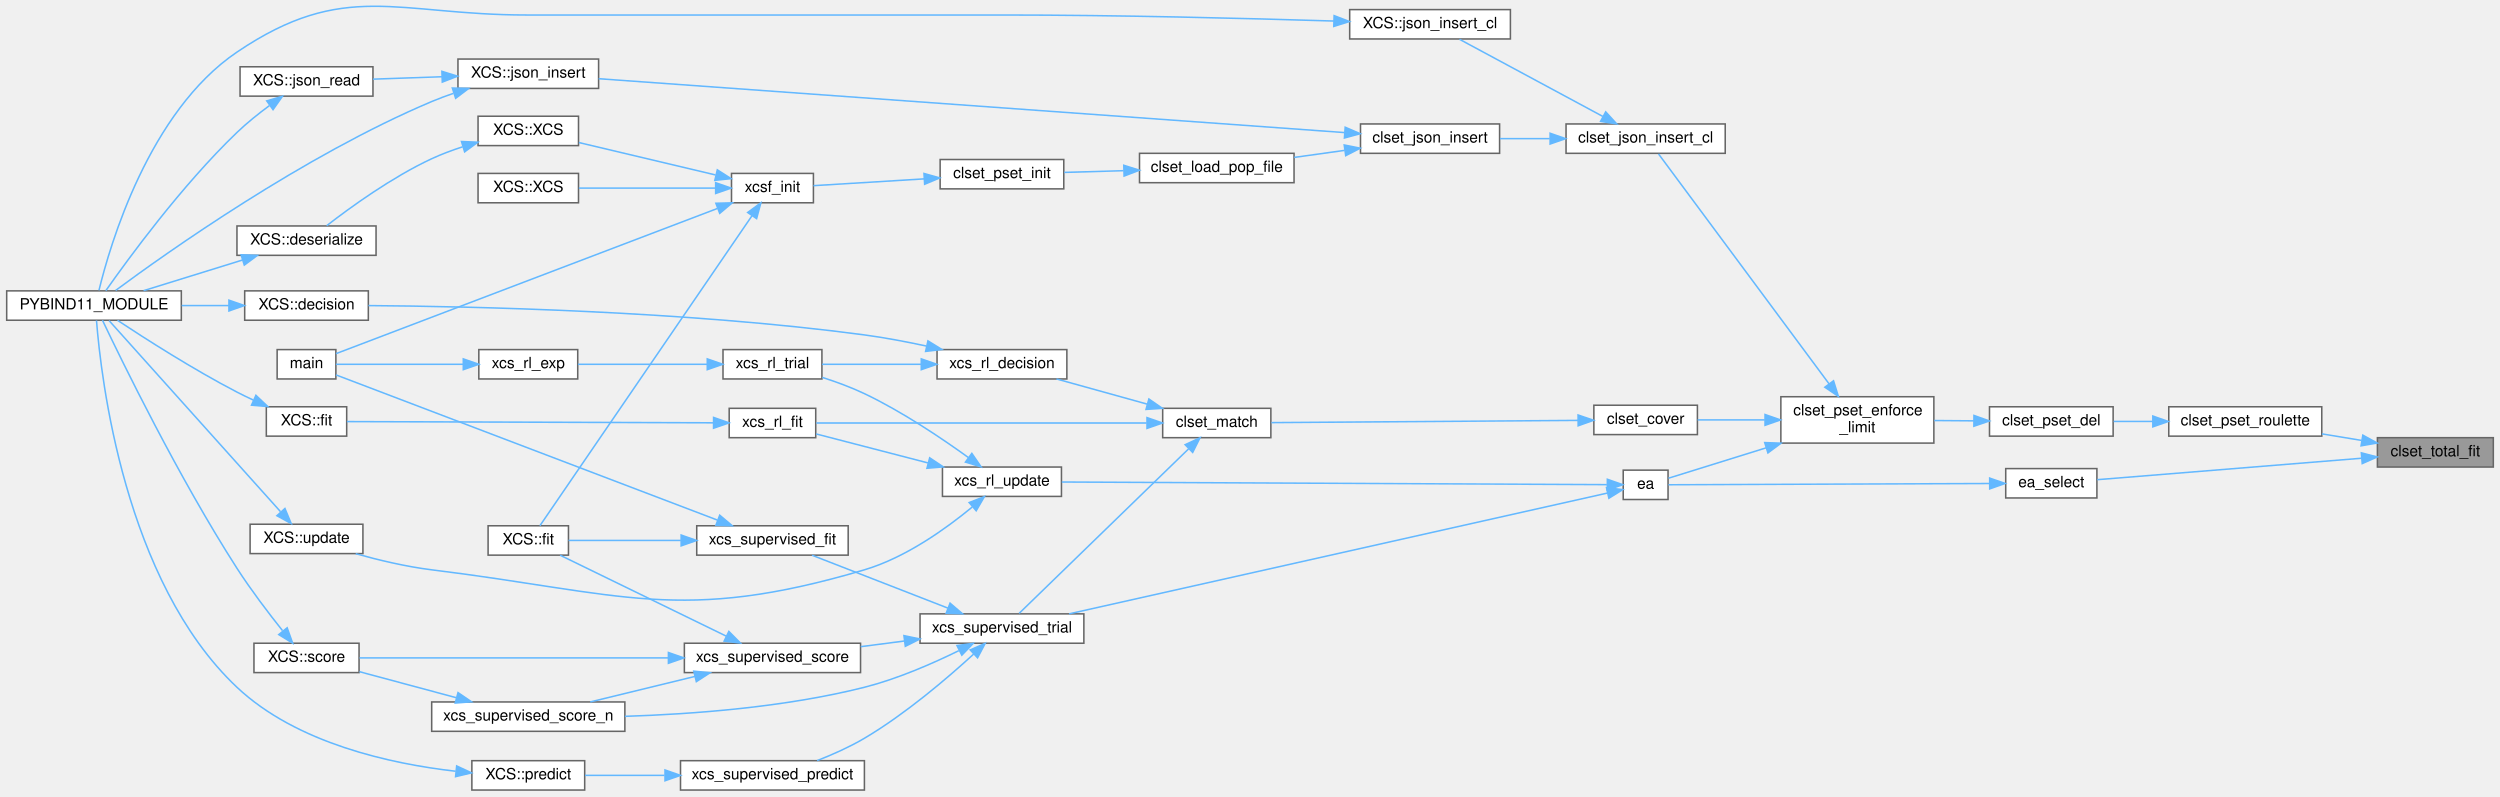
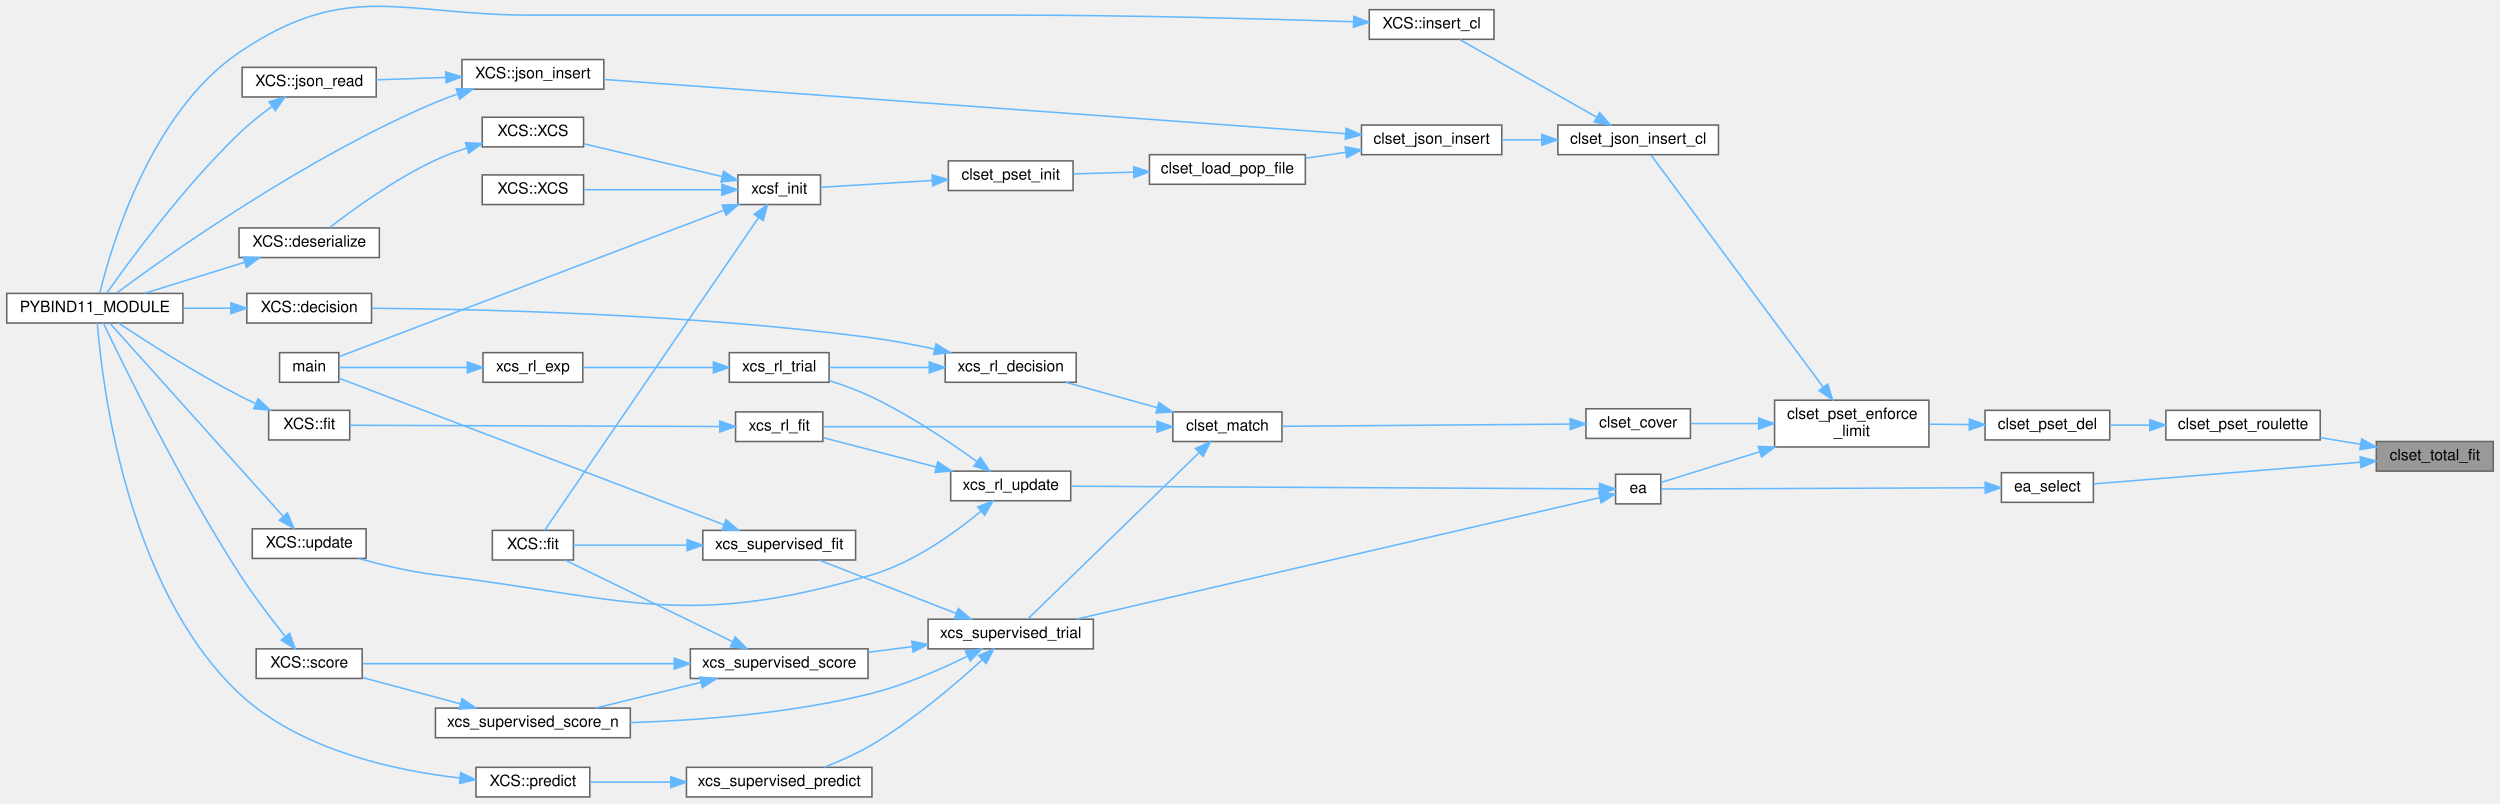
- <svg xmlns="http://www.w3.org/2000/svg" xmlns:xlink="http://www.w3.org/1999/xlink" width="1617pt" height="515pt" viewBox="0.00 0.00 1617.00 515.21">
+ <svg xmlns="http://www.w3.org/2000/svg" xmlns:xlink="http://www.w3.org/1999/xlink" width="1603pt" height="515pt" viewBox="0.00 0.00 1603.00 515.21">
  <g id="graph0" class="graph" transform="scale(1 1) rotate(0) translate(4 511.21)">
    <g id="Node000001" class="node">
      <g id="a_Node000001">
        <a xlink:title="Calculates the total fitness of classifiers in the set.">
-           <polygon fill="#999999" stroke="#666666" points="1609,-228 1534,-228 1534,-209 1609,-209 1609,-228" />
-           <text text-anchor="middle" x="1571.5" y="-216" font-family="Helvetica,sans-Serif" font-size="10.00">clset_total_fit</text>
+           <polygon fill="#999999" stroke="#666666" points="1595,-228 1520,-228 1520,-209 1595,-209 1595,-228" />
+           <text text-anchor="middle" x="1557.5" y="-216" font-family="Helvetica,sans-Serif" font-size="10.00">clset_total_fit</text>
        </a>
      </g>
    </g>
    <g id="Node000002" class="node">
      <g id="a_Node000002">
        <a xlink:href="clset_8c.html#a7ddb1248094ce9b41cf314b833798b29" target="_top" xlink:title="Selects a classifier from the population for deletion via roulette.">
-           <polygon fill="white" stroke="#666666" points="1498,-248 1399,-248 1399,-229 1498,-229 1498,-248" />
-           <text text-anchor="middle" x="1448.5" y="-236" font-family="Helvetica,sans-Serif" font-size="10.00">clset_pset_roulette</text>
+           <polygon fill="white" stroke="#666666" points="1484,-248 1385,-248 1385,-229 1484,-229 1484,-248" />
+           <text text-anchor="middle" x="1434.5" y="-236" font-family="Helvetica,sans-Serif" font-size="10.00">clset_pset_roulette</text>
        </a>
      </g>
    </g>
    <g id="edge1_Node000001_Node000002" class="edge">
      <g id="a_edge1_Node000001_Node000002">
        <a xlink:title=" ">
-           <path fill="none" stroke="#63b8ff" d="M1523.81,-226.22C1515.38,-227.61 1506.56,-229.07 1498.08,-230.47" />
-           <polygon fill="#63b8ff" stroke="#63b8ff" points="1524.57,-229.64 1533.87,-224.55 1523.43,-222.73 1524.57,-229.64" />
+           <path fill="none" stroke="#63b8ff" d="M1509.81,-226.22C1501.38,-227.61 1492.56,-229.07 1484.08,-230.47" />
+           <polygon fill="#63b8ff" stroke="#63b8ff" points="1510.57,-229.64 1519.87,-224.55 1509.43,-222.73 1510.57,-229.64" />
        </a>
      </g>
    </g>
    <g id="Node000037" class="node">
      <g id="a_Node000037">
        <a xlink:href="ea_8c.html#a78e7969b82ca14889652c6c1716675ff" target="_top" xlink:title="Selects two parents.">
-           <polygon fill="white" stroke="#666666" points="1352.5,-208 1293.5,-208 1293.5,-189 1352.5,-189 1352.5,-208" />
-           <text text-anchor="middle" x="1323" y="-196" font-family="Helvetica,sans-Serif" font-size="10.00">ea_select</text>
+           <polygon fill="white" stroke="#666666" points="1338.5,-208 1279.5,-208 1279.5,-189 1338.5,-189 1338.5,-208" />
+           <text text-anchor="middle" x="1309" y="-196" font-family="Helvetica,sans-Serif" font-size="10.00">ea_select</text>
        </a>
      </g>
    </g>
    <g id="edge53_Node000001_Node000037" class="edge">
      <g id="a_edge53_Node000001_Node000037">
        <a xlink:title=" ">
-           <path fill="none" stroke="#63b8ff" d="M1523.87,-214.72C1473.49,-210.63 1394.79,-204.24 1352.75,-200.83" />
-           <polygon fill="#63b8ff" stroke="#63b8ff" points="1523.61,-218.21 1533.86,-215.53 1524.18,-211.23 1523.61,-218.21" />
+           <path fill="none" stroke="#63b8ff" d="M1509.87,-214.72C1459.49,-210.63 1380.79,-204.24 1338.75,-200.83" />
+           <polygon fill="#63b8ff" stroke="#63b8ff" points="1509.61,-218.21 1519.86,-215.53 1510.18,-211.23 1509.61,-218.21" />
        </a>
      </g>
    </g>
    <g id="Node000003" class="node">
      <g id="a_Node000003">
        <a xlink:href="clset_8c.html#a106a72afb7785af1d1b639736a6340be" target="_top" xlink:title="Deletes a single classifier from the population set.">
-           <polygon fill="white" stroke="#666666" points="1363,-248 1283,-248 1283,-229 1363,-229 1363,-248" />
-           <text text-anchor="middle" x="1323" y="-236" font-family="Helvetica,sans-Serif" font-size="10.00">clset_pset_del</text>
+           <polygon fill="white" stroke="#666666" points="1349,-248 1269,-248 1269,-229 1349,-229 1349,-248" />
+           <text text-anchor="middle" x="1309" y="-236" font-family="Helvetica,sans-Serif" font-size="10.00">clset_pset_del</text>
        </a>
      </g>
    </g>
    <g id="edge2_Node000002_Node000003" class="edge">
      <g id="a_edge2_Node000002_Node000003">
        <a xlink:title=" ">
-           <path fill="none" stroke="#63b8ff" d="M1388.68,-238.5C1380.08,-238.5 1371.41,-238.5 1363.34,-238.5" />
-           <polygon fill="#63b8ff" stroke="#63b8ff" points="1388.69,-242 1398.69,-238.5 1388.69,-235 1388.69,-242" />
+           <path fill="none" stroke="#63b8ff" d="M1374.68,-238.5C1366.08,-238.5 1357.41,-238.5 1349.34,-238.5" />
+           <polygon fill="#63b8ff" stroke="#63b8ff" points="1374.69,-242 1384.69,-238.5 1374.69,-235 1374.69,-242" />
        </a>
      </g>
    </g>
    <g id="Node000004" class="node">
      <g id="a_Node000004">
        <a xlink:href="clset_8c.html#a5e05b1d84c921f8f83e90d636b2f59fd" target="_top" xlink:title="Enforces the maximum population size limit.">
-           <polygon fill="white" stroke="#666666" points="1247,-254.5 1148,-254.5 1148,-224.5 1247,-224.5 1247,-254.5" />
-           <text text-anchor="start" x="1156" y="-242.5" font-family="Helvetica,sans-Serif" font-size="10.00">clset_pset_enforce</text>
-           <text text-anchor="middle" x="1197.5" y="-231.5" font-family="Helvetica,sans-Serif" font-size="10.00">_limit</text>
+           <polygon fill="white" stroke="#666666" points="1233,-254.5 1134,-254.5 1134,-224.5 1233,-224.5 1233,-254.5" />
+           <text text-anchor="start" x="1142" y="-242.5" font-family="Helvetica,sans-Serif" font-size="10.00">clset_pset_enforce</text>
+           <text text-anchor="middle" x="1183.5" y="-231.5" font-family="Helvetica,sans-Serif" font-size="10.00">_limit</text>
        </a>
      </g>
    </g>
    <g id="edge3_Node000003_Node000004" class="edge">
      <g id="a_edge3_Node000003_Node000004">
        <a xlink:title=" ">
-           <path fill="none" stroke="#63b8ff" d="M1272.87,-238.9C1264.45,-238.97 1255.72,-239.04 1247.31,-239.1" />
-           <polygon fill="#63b8ff" stroke="#63b8ff" points="1272.95,-242.4 1282.92,-238.82 1272.9,-235.4 1272.95,-242.4" />
+           <path fill="none" stroke="#63b8ff" d="M1258.87,-238.9C1250.45,-238.97 1241.72,-239.04 1233.31,-239.1" />
+           <polygon fill="#63b8ff" stroke="#63b8ff" points="1258.95,-242.4 1268.92,-238.82 1258.9,-235.4 1258.95,-242.4" />
        </a>
      </g>
    </g>
    <g id="Node000005" class="node">
      <g id="a_Node000005">
        <a xlink:href="clset_8c.html#aa1b7f7f1ccebf6e4e030333304fe3f51" target="_top" xlink:title="Ensures all possible actions are covered by the match set.">
-           <polygon fill="white" stroke="#666666" points="1094,-249 1027,-249 1027,-230 1094,-230 1094,-249" />
-           <text text-anchor="middle" x="1060.5" y="-237" font-family="Helvetica,sans-Serif" font-size="10.00">clset_cover</text>
+           <polygon fill="white" stroke="#666666" points="1080,-249 1013,-249 1013,-230 1080,-230 1080,-249" />
+           <text text-anchor="middle" x="1046.5" y="-237" font-family="Helvetica,sans-Serif" font-size="10.00">clset_cover</text>
        </a>
      </g>
    </g>
    <g id="edge4_Node000004_Node000005" class="edge">
      <g id="a_edge4_Node000004_Node000005">
        <a xlink:title=" ">
-           <path fill="none" stroke="#63b8ff" d="M1137.57,-239.5C1122.67,-239.5 1107.2,-239.5 1094.14,-239.5" />
-           <polygon fill="#63b8ff" stroke="#63b8ff" points="1137.76,-243 1147.76,-239.5 1137.76,-236 1137.76,-243" />
+           <path fill="none" stroke="#63b8ff" d="M1123.57,-239.5C1108.67,-239.5 1093.2,-239.5 1080.14,-239.5" />
+           <polygon fill="#63b8ff" stroke="#63b8ff" points="1123.76,-243 1133.76,-239.5 1123.76,-236 1123.76,-243" />
        </a>
      </g>
    </g>
    <g id="Node000023" class="node">
      <g id="a_Node000023">
        <a xlink:href="clset_8c.html#af6dd68a382ba6513d94925542da41f38" target="_top" xlink:title="Creates a classifier from cJSON and inserts in the population set.">
-           <polygon fill="white" stroke="#666666" points="1112,-431 1009,-431 1009,-412 1112,-412 1112,-431" />
-           <text text-anchor="middle" x="1060.5" y="-419" font-family="Helvetica,sans-Serif" font-size="10.00">clset_json_insert_cl</text>
+           <polygon fill="white" stroke="#666666" points="1098,-431 995,-431 995,-412 1098,-412 1098,-431" />
+           <text text-anchor="middle" x="1046.5" y="-419" font-family="Helvetica,sans-Serif" font-size="10.00">clset_json_insert_cl</text>
        </a>
      </g>
    </g>
    <g id="edge29_Node000004_Node000023" class="edge">
      <g id="a_edge29_Node000004_Node000023">
        <a xlink:title=" ">
-           <path fill="none" stroke="#63b8ff" d="M1179.17,-262.86C1149.37,-303.03 1089.61,-383.6 1068.83,-411.62" />
-           <polygon fill="#63b8ff" stroke="#63b8ff" points="1182.08,-264.82 1185.22,-254.7 1176.45,-260.65 1182.08,-264.82" />
+           <path fill="none" stroke="#63b8ff" d="M1165.17,-262.86C1135.37,-303.03 1075.61,-383.6 1054.83,-411.62" />
+           <polygon fill="#63b8ff" stroke="#63b8ff" points="1168.08,-264.82 1171.22,-254.7 1162.45,-260.65 1168.08,-264.82" />
        </a>
      </g>
    </g>
    <g id="Node000034" class="node">
      <g id="a_Node000034">
        <a xlink:href="ea_8c.html#a295cd56f77428d1fa2555df1ce363cdd" target="_top" xlink:title="Executes the evolutionary algorithm (EA).">
-           <polygon fill="white" stroke="#666666" points="1075,-207 1046,-207 1046,-188 1075,-188 1075,-207" />
-           <text text-anchor="middle" x="1060.5" y="-195" font-family="Helvetica,sans-Serif" font-size="10.00">ea</text>
+           <polygon fill="white" stroke="#666666" points="1061,-207 1032,-207 1032,-188 1061,-188 1061,-207" />
+           <text text-anchor="middle" x="1046.5" y="-195" font-family="Helvetica,sans-Serif" font-size="10.00">ea</text>
        </a>
      </g>
    </g>
    <g id="edge46_Node000004_Node000034" class="edge">
      <g id="a_edge46_Node000004_Node000034">
        <a xlink:title=" ">
-           <path fill="none" stroke="#63b8ff" d="M1138.59,-221.48C1115.2,-214.21 1090.24,-206.44 1075.26,-201.78" />
-           <polygon fill="#63b8ff" stroke="#63b8ff" points="1137.55,-224.83 1148.14,-224.46 1139.63,-218.14 1137.55,-224.83" />
+           <path fill="none" stroke="#63b8ff" d="M1124.59,-221.48C1101.2,-214.21 1076.24,-206.44 1061.26,-201.78" />
+           <polygon fill="#63b8ff" stroke="#63b8ff" points="1123.55,-224.83 1134.14,-224.46 1125.63,-218.14 1123.55,-224.83" />
        </a>
      </g>
    </g>
    <g id="Node000006" class="node">
      <g id="a_Node000006">
        <a xlink:href="clset_8c.html#ad49ee472743937e1cfdd58cc41fcaead" target="_top" xlink:title="Constructs the match set - forward propagates conditions and actions.">
          <polygon fill="white" stroke="#666666" points="818,-247 748,-247 748,-228 818,-228 818,-247" />
          <text text-anchor="middle" x="783" y="-235" font-family="Helvetica,sans-Serif" font-size="10.00">clset_match</text>
        </a>
      </g>
    </g>
    <g id="edge5_Node000005_Node000006" class="edge">
      <g id="a_edge5_Node000005_Node000006">
        <a xlink:title=" ">
-           <path fill="none" stroke="#63b8ff" d="M1016.76,-239.19C962.13,-238.79 868.63,-238.11 818.37,-237.75" />
-           <polygon fill="#63b8ff" stroke="#63b8ff" points="1016.79,-242.69 1026.81,-239.26 1016.84,-235.69 1016.79,-242.69" />
+           <path fill="none" stroke="#63b8ff" d="M1002.77,-239.17C951.24,-238.78 865.65,-238.12 818.25,-237.76" />
+           <polygon fill="#63b8ff" stroke="#63b8ff" points="1002.88,-242.67 1012.91,-239.25 1002.94,-235.67 1002.88,-242.67" />
        </a>
      </g>
    </g>
    <g id="Node000007" class="node">
      <g id="a_Node000007">
        <a xlink:href="xcs__rl_8c.html#a6501735ba3cba5c77c1b8ad0aad0b26a" target="_top" xlink:title="Selects an action to perform in a reinforcement learning problem.">
          <polygon fill="white" stroke="#666666" points="686,-285 602,-285 602,-266 686,-266 686,-285" />
          <text text-anchor="middle" x="644" y="-273" font-family="Helvetica,sans-Serif" font-size="10.00">xcs_rl_decision</text>
        </a>
      </g>
    </g>
    <g id="edge6_Node000006_Node000007" class="edge">
      <g id="a_edge6_Node000006_Node000007">
        <a xlink:title=" ">
          <path fill="none" stroke="#63b8ff" d="M738.12,-249.67C719.07,-254.96 697.08,-261.05 679.26,-266" />
          <polygon fill="#63b8ff" stroke="#63b8ff" points="739.08,-253.04 747.78,-246.99 737.21,-246.29 739.08,-253.04" />
        </a>
      </g>
    </g>
    <g id="Node000013" class="node">
      <g id="a_Node000013">
        <a xlink:href="xcs__rl_8c.html#a391abf9bd2540ff284f822b30899c438" target="_top" xlink:title="Creates and updates an action set for a given (state, action, reward).">
          <polygon fill="white" stroke="#666666" points="523.5,-247 467.5,-247 467.5,-228 523.5,-228 523.5,-247" />
          <text text-anchor="middle" x="495.5" y="-235" font-family="Helvetica,sans-Serif" font-size="10.00">xcs_rl_fit</text>
        </a>
      </g>
    </g>
    <g id="edge12_Node000006_Node000013" class="edge">
      <g id="a_edge12_Node000006_Node000013">
        <a xlink:title=" ">
          <path fill="none" stroke="#63b8ff" d="M737.59,-237.5C677.82,-237.5 573.31,-237.5 523.89,-237.5" />
          <polygon fill="#63b8ff" stroke="#63b8ff" points="737.85,-241 747.85,-237.5 737.85,-234 737.85,-241" />
        </a>
      </g>
    </g>
    <g id="Node000015" class="node">
      <g id="a_Node000015">
        <a xlink:href="xcs__supervised_8c.html#a8e376723db7b6786507d5ea6add9f650" target="_top" xlink:title="Executes a single XCSF trial.">
          <polygon fill="white" stroke="#666666" points="697,-114 591,-114 591,-95 697,-95 697,-114" />
          <text text-anchor="middle" x="644" y="-102" font-family="Helvetica,sans-Serif" font-size="10.00">xcs_supervised_trial</text>
        </a>
      </g>
    </g>
    <g id="edge15_Node000006_Node000015" class="edge">
      <g id="a_edge15_Node000006_Node000015">
        <a xlink:title=" ">
          <path fill="none" stroke="#63b8ff" d="M764.8,-220.8C735.88,-192.73 678.4,-136.93 655.13,-114.34" />
          <polygon fill="#63b8ff" stroke="#63b8ff" points="762.53,-223.48 772.15,-227.93 767.41,-218.46 762.53,-223.48" />
        </a>
      </g>
    </g>
    <g id="Node000008" class="node">
      <g id="a_Node000008">
        <a xlink:href="classXCS.html#ac6003941812bd2c70ea443dd63bd59d0" target="_top" xlink:title="Selects an action to perform in a reinforcement learning problem.">
          <polygon fill="white" stroke="#666666" points="234,-323 154,-323 154,-304 234,-304 234,-323" />
          <text text-anchor="middle" x="194" y="-311" font-family="Helvetica,sans-Serif" font-size="10.00">XCS::decision</text>
        </a>
      </g>
    </g>
    <g id="edge7_Node000007_Node000008" class="edge">
      <g id="a_edge7_Node000007_Node000008">
        <a xlink:title=" ">
          <path fill="none" stroke="#63b8ff" d="M595.03,-287.31C582.1,-290.09 568.08,-292.75 555,-294.5 438.99,-309.98 300.37,-312.98 234.08,-313.48" />
          <polygon fill="#63b8ff" stroke="#63b8ff" points="596.11,-290.65 605.12,-285.07 594.59,-283.82 596.11,-290.65" />
        </a>
      </g>
    </g>
    <g id="Node000010" class="node">
      <g id="a_Node000010">
        <a xlink:href="xcs__rl_8c.html#a8171cd945b56ed0a4563f9dcd89438e3" target="_top" xlink:title="Executes a reinforcement learning trial using a built-in environment.">
          <polygon fill="white" stroke="#666666" points="527.5,-285 463.5,-285 463.5,-266 527.5,-266 527.5,-285" />
          <text text-anchor="middle" x="495.5" y="-273" font-family="Helvetica,sans-Serif" font-size="10.00">xcs_rl_trial</text>
        </a>
      </g>
    </g>
    <g id="edge9_Node000007_Node000010" class="edge">
      <g id="a_edge9_Node000007_Node000010">
        <a xlink:title=" ">
          <path fill="none" stroke="#63b8ff" d="M591.59,-275.5C570.26,-275.5 546.21,-275.5 527.64,-275.5" />
          <polygon fill="#63b8ff" stroke="#63b8ff" points="591.8,-279 601.8,-275.5 591.8,-272 591.8,-279" />
        </a>
      </g>
    </g>
    <g id="Node000009" class="node">
      <g id="a_Node000009">
        <a xlink:href="pybind__wrapper_8cpp.html#a172daba0778fe2bd38d723d5f52a23d5" target="_top" xlink:title=" ">
          <polygon fill="white" stroke="#666666" points="113,-323 0,-323 0,-304 113,-304 113,-323" />
          <text text-anchor="middle" x="56.5" y="-311" font-family="Helvetica,sans-Serif" font-size="10.00">PYBIND11_MODULE</text>
        </a>
      </g>
    </g>
    <g id="edge8_Node000008_Node000009" class="edge">
      <g id="a_edge8_Node000008_Node000009">
        <a xlink:title=" ">
          <path fill="none" stroke="#63b8ff" d="M143.73,-313.5C133.82,-313.5 123.34,-313.5 113.23,-313.5" />
          <polygon fill="#63b8ff" stroke="#63b8ff" points="143.81,-317 153.81,-313.5 143.81,-310 143.81,-317" />
        </a>
      </g>
    </g>
    <g id="Node000011" class="node">
      <g id="a_Node000011">
        <a xlink:href="xcs__rl_8c.html#adb4c284d19eeaed2b4a629f9b939ed20" target="_top" xlink:title="Executes a reinforcement learning experiment.">
          <polygon fill="white" stroke="#666666" points="369.5,-285 305.5,-285 305.5,-266 369.5,-266 369.5,-285" />
          <text text-anchor="middle" x="337.5" y="-273" font-family="Helvetica,sans-Serif" font-size="10.00">xcs_rl_exp</text>
        </a>
      </g>
    </g>
    <g id="edge10_Node000010_Node000011" class="edge">
      <g id="a_edge10_Node000010_Node000011">
        <a xlink:title=" ">
          <path fill="none" stroke="#63b8ff" d="M453.28,-275.5C427.06,-275.5 393.65,-275.5 369.64,-275.5" />
          <polygon fill="#63b8ff" stroke="#63b8ff" points="453.31,-279 463.31,-275.5 453.31,-272 453.31,-279" />
        </a>
      </g>
    </g>
    <g id="Node000012" class="node">
      <g id="a_Node000012">
        <a xlink:href="main_8c.html#a3c04138a5bfe5d72780bb7e82a18e627" target="_top" xlink:title=" ">
          <polygon fill="white" stroke="#666666" points="213,-285 175,-285 175,-266 213,-266 213,-285" />
          <text text-anchor="middle" x="194" y="-273" font-family="Helvetica,sans-Serif" font-size="10.00">main</text>
        </a>
      </g>
    </g>
    <g id="edge11_Node000011_Node000012" class="edge">
      <g id="a_edge11_Node000011_Node000012">
        <a xlink:title=" ">
          <path fill="none" stroke="#63b8ff" d="M295.39,-275.5C268.11,-275.5 233.65,-275.5 213.02,-275.5" />
          <polygon fill="#63b8ff" stroke="#63b8ff" points="295.45,-279 305.45,-275.5 295.45,-272 295.45,-279" />
        </a>
      </g>
    </g>
    <g id="Node000014" class="node">
      <g id="a_Node000014">
        <a xlink:href="classXCS.html#ac12768292958a714a726b1c029e9616a" target="_top" xlink:title="Creates/updates an action set for a given (state, action, reward).">
          <polygon fill="white" stroke="#666666" points="220,-248 168,-248 168,-229 220,-229 220,-248" />
          <text text-anchor="middle" x="194" y="-236" font-family="Helvetica,sans-Serif" font-size="10.00">XCS::fit</text>
        </a>
      </g>
    </g>
    <g id="edge13_Node000013_Node000014" class="edge">
      <g id="a_edge13_Node000013_Node000014">
        <a xlink:title=" ">
          <path fill="none" stroke="#63b8ff" d="M457.28,-237.62C395.39,-237.83 272.89,-238.24 220.13,-238.42" />
          <polygon fill="#63b8ff" stroke="#63b8ff" points="457.4,-241.12 467.39,-237.59 457.38,-234.12 457.4,-241.12" />
        </a>
      </g>
    </g>
    <g id="edge14_Node000014_Node000009" class="edge">
      <g id="a_edge14_Node000014_Node000009">
        <a xlink:title=" ">
          <path fill="none" stroke="#63b8ff" d="M159.54,-252.36C155.95,-254.02 152.37,-255.75 149,-257.5 120.73,-272.16 89.4,-292.22 71.71,-303.93" />
          <polygon fill="#63b8ff" stroke="#63b8ff" points="161.26,-255.42 168.96,-248.15 158.41,-249.03 161.26,-255.42" />
        </a>
      </g>
    </g>
    <g id="Node000016" class="node">
      <g id="a_Node000016">
        <a xlink:href="xcs__supervised_8c.html#a4b67d2351436bfb520f5707260420f8c" target="_top" xlink:title="Executes MAX_TRIALS number of XCSF learning iterations using the training data and test iterations us...">
          <polygon fill="white" stroke="#666666" points="544.5,-171 446.5,-171 446.5,-152 544.5,-152 544.5,-171" />
          <text text-anchor="middle" x="495.5" y="-159" font-family="Helvetica,sans-Serif" font-size="10.00">xcs_supervised_fit</text>
        </a>
      </g>
    </g>
    <g id="edge16_Node000015_Node000016" class="edge">
      <g id="a_edge16_Node000015_Node000016">
        <a xlink:title=" ">
          <path fill="none" stroke="#63b8ff" d="M609.07,-117.7C582.17,-128.17 545.21,-142.55 521.1,-151.93" />
          <polygon fill="#63b8ff" stroke="#63b8ff" points="610.43,-120.93 618.48,-114.04 607.89,-114.4 610.43,-120.93" />
        </a>
      </g>
    </g>
    <g id="Node000018" class="node">
      <g id="a_Node000018">
        <a xlink:href="xcs__supervised_8c.html#ae4791c1daf0baaa6615f70332657aadb" target="_top" xlink:title="Calculates the XCSF predictions for the provided input.">
          <polygon fill="white" stroke="#666666" points="555,-19 436,-19 436,0 555,0 555,-19" />
          <text text-anchor="middle" x="495.5" y="-7" font-family="Helvetica,sans-Serif" font-size="10.00">xcs_supervised_predict</text>
        </a>
      </g>
    </g>
    <g id="edge19_Node000015_Node000018" class="edge">
      <g id="a_edge19_Node000015_Node000018">
        <a xlink:title=" ">
          <path fill="none" stroke="#63b8ff" d="M625.68,-87.98C608.71,-72.42 581.57,-49.22 555,-33.5 545.46,-27.86 534.34,-22.93 524.37,-19.03" />
          <polygon fill="#63b8ff" stroke="#63b8ff" points="623.45,-90.68 633.16,-94.93 628.22,-85.56 623.45,-90.68" />
        </a>
      </g>
    </g>
    <g id="Node000020" class="node">
      <g id="a_Node000020">
        <a xlink:href="xcs__supervised_8c.html#a535e3dbbf0f80e64a4e9b1c700e51f40" target="_top" xlink:title="Calculates the XCSF error for the input data.">
          <polygon fill="white" stroke="#666666" points="552.5,-95 438.5,-95 438.5,-76 552.5,-76 552.5,-95" />
          <text text-anchor="middle" x="495.5" y="-83" font-family="Helvetica,sans-Serif" font-size="10.00">xcs_supervised_score</text>
        </a>
      </g>
    </g>
    <g id="edge22_Node000015_Node000020" class="edge">
      <g id="a_edge22_Node000015_Node000020">
        <a xlink:title=" ">
          <path fill="none" stroke="#63b8ff" d="M580.88,-96.44C571.5,-95.23 561.87,-93.98 552.62,-92.78" />
          <polygon fill="#63b8ff" stroke="#63b8ff" points="580.57,-99.93 590.94,-97.75 581.47,-92.99 580.57,-99.93" />
        </a>
      </g>
    </g>
    <g id="Node000022" class="node">
      <g id="a_Node000022">
        <a xlink:href="xcs__supervised_8c.html#a9ab2bb39625aea84c716901a95a4326e" target="_top" xlink:title="Calculates the XCSF error for a subsample of the input data.">
          <polygon fill="white" stroke="#666666" points="400,-57 275,-57 275,-38 400,-38 400,-57" />
          <text text-anchor="middle" x="337.5" y="-45" font-family="Helvetica,sans-Serif" font-size="10.00">xcs_supervised_score_n</text>
        </a>
      </g>
    </g>
    <g id="edge28_Node000015_Node000022" class="edge">
      <g id="a_edge28_Node000015_Node000022">
        <a xlink:title=" ">
          <path fill="none" stroke="#63b8ff" d="M616.08,-90.19C599.05,-81.83 576.31,-71.89 555,-66.5 503.79,-53.55 443.84,-49.09 400.03,-47.69" />
          <polygon fill="#63b8ff" stroke="#63b8ff" points="614.89,-93.51 625.39,-94.89 618.04,-87.26 614.89,-93.51" />
        </a>
      </g>
    </g>
    <g id="edge18_Node000016_Node000012" class="edge">
      <g id="a_edge18_Node000016_Node000012">
        <a xlink:title=" ">
          <path fill="none" stroke="#63b8ff" d="M459.85,-174.69C395.96,-199.01 261.66,-250.13 213.05,-268.63" />
          <polygon fill="#63b8ff" stroke="#63b8ff" points="461.38,-177.85 469.48,-171.02 458.89,-171.31 461.38,-177.85" />
        </a>
      </g>
    </g>
    <g id="Node000017" class="node">
      <g id="a_Node000017">
        <a xlink:href="classXCS.html#ae71d09f1e1346353163fc9d8ffb430af" target="_top" xlink:title="Executes MAX_TRIALS number of XCSF learning iterations using the provided training data.">
          <polygon fill="white" stroke="#666666" points="363.5,-171 311.5,-171 311.5,-152 363.5,-152 363.5,-171" />
          <text text-anchor="middle" x="337.5" y="-159" font-family="Helvetica,sans-Serif" font-size="10.00">XCS::fit</text>
        </a>
      </g>
    </g>
    <g id="edge17_Node000016_Node000017" class="edge">
      <g id="a_edge17_Node000016_Node000017">
        <a xlink:title=" ">
          <path fill="none" stroke="#63b8ff" d="M436.24,-161.5C411.15,-161.5 383.13,-161.5 363.55,-161.5" />
          <polygon fill="#63b8ff" stroke="#63b8ff" points="436.42,-165 446.42,-161.5 436.42,-158 436.42,-165" />
        </a>
      </g>
    </g>
    <g id="Node000019" class="node">
      <g id="a_Node000019">
        <a xlink:href="classXCS.html#a562cb81d9627e7dbcfdb0dc05ec2e3f0" target="_top" xlink:title="Returns the XCSF prediction array for the provided input.">
          <polygon fill="white" stroke="#666666" points="374,-19 301,-19 301,0 374,0 374,-19" />
          <text text-anchor="middle" x="337.5" y="-7" font-family="Helvetica,sans-Serif" font-size="10.00">XCS::predict</text>
        </a>
      </g>
    </g>
    <g id="edge20_Node000018_Node000019" class="edge">
      <g id="a_edge20_Node000018_Node000019">
        <a xlink:title=" ">
          <path fill="none" stroke="#63b8ff" d="M425.62,-9.5C407.88,-9.5 389.51,-9.5 374.23,-9.5" />
          <polygon fill="#63b8ff" stroke="#63b8ff" points="425.97,-13 435.97,-9.5 425.97,-6 425.97,-13" />
        </a>
      </g>
    </g>
    <g id="edge21_Node000019_Node000009" class="edge">
      <g id="a_edge21_Node000019_Node000009">
        <a xlink:title=" ">
          <path fill="none" stroke="#63b8ff" d="M290.54,-12.16C248.65,-16.93 187.58,-30.15 149,-66.5 76.1,-135.17 60.97,-267.11 58.11,-303.82" />
          <polygon fill="#63b8ff" stroke="#63b8ff" points="291.16,-15.61 300.75,-11.11 290.45,-8.65 291.16,-15.61" />
        </a>
      </g>
    </g>
    <g id="edge23_Node000020_Node000017" class="edge">
      <g id="a_edge23_Node000020_Node000017">
        <a xlink:title=" ">
          <path fill="none" stroke="#63b8ff" d="M465.64,-99.56C434.33,-114.81 385.2,-138.75 358.1,-151.95" />
          <polygon fill="#63b8ff" stroke="#63b8ff" points="467.29,-102.65 474.74,-95.13 464.22,-96.36 467.29,-102.65" />
        </a>
      </g>
    </g>
    <g id="Node000021" class="node">
      <g id="a_Node000021">
        <a xlink:href="classXCS.html#a2aeb9df5550b79ea97a725e83ef64005" target="_top" xlink:title="Returns the error using N random samples from the provided data.">
          <polygon fill="white" stroke="#666666" points="228,-95 160,-95 160,-76 228,-76 228,-95" />
          <text text-anchor="middle" x="194" y="-83" font-family="Helvetica,sans-Serif" font-size="10.00">XCS::score</text>
        </a>
      </g>
    </g>
    <g id="edge24_Node000020_Node000021" class="edge">
      <g id="a_edge24_Node000020_Node000021">
        <a xlink:title=" ">
          <path fill="none" stroke="#63b8ff" d="M428.1,-85.5C366.19,-85.5 276.4,-85.5 228.33,-85.5" />
          <polygon fill="#63b8ff" stroke="#63b8ff" points="428.17,-89 438.17,-85.5 428.17,-82 428.17,-89" />
        </a>
      </g>
    </g>
    <g id="edge26_Node000020_Node000022" class="edge">
      <g id="a_edge26_Node000020_Node000022">
        <a xlink:title=" ">
          <path fill="none" stroke="#63b8ff" d="M445.37,-73.53C423.51,-68.21 398.12,-62.02 377.58,-57.02" />
          <polygon fill="#63b8ff" stroke="#63b8ff" points="444.59,-76.94 455.13,-75.91 446.25,-70.14 444.59,-76.94" />
        </a>
      </g>
    </g>
    <g id="edge25_Node000021_Node000009" class="edge">
      <g id="a_edge25_Node000021_Node000009">
        <a xlink:title=" ">
          <path fill="none" stroke="#63b8ff" d="M178.5,-103.12C169.54,-114.36 158.06,-129.41 149,-143.5 111.3,-202.14 74.46,-277.72 61.97,-304" />
          <polygon fill="#63b8ff" stroke="#63b8ff" points="181.48,-104.99 185.05,-95.02 176.04,-100.59 181.48,-104.99" />
        </a>
      </g>
    </g>
    <g id="edge27_Node000022_Node000021" class="edge">
      <g id="a_edge27_Node000022_Node000021">
        <a xlink:title=" ">
          <path fill="none" stroke="#63b8ff" d="M291.07,-59.7C270.65,-65.18 246.99,-71.54 228.26,-76.57" />
          <polygon fill="#63b8ff" stroke="#63b8ff" points="292.04,-63.06 300.79,-57.09 290.23,-56.3 292.04,-63.06" />
        </a>
      </g>
    </g>
    <g id="Node000024" class="node">
      <g id="a_Node000024">
        <a xlink:href="clset_8c.html#a9092b6e9d9b731be1bd9a4303992fd43" target="_top" xlink:title="Creates classifiers from JSON and inserts into the population.">
-           <polygon fill="white" stroke="#666666" points="966,-431 876,-431 876,-412 966,-412 966,-431" />
-           <text text-anchor="middle" x="921" y="-419" font-family="Helvetica,sans-Serif" font-size="10.00">clset_json_insert</text>
+           <polygon fill="white" stroke="#666666" points="959,-431 869,-431 869,-412 959,-412 959,-431" />
+           <text text-anchor="middle" x="914" y="-419" font-family="Helvetica,sans-Serif" font-size="10.00">clset_json_insert</text>
        </a>
      </g>
    </g>
    <g id="edge30_Node000023_Node000024" class="edge">
      <g id="a_edge30_Node000023_Node000024">
        <a xlink:title=" ">
-           <path fill="none" stroke="#63b8ff" d="M998.42,-421.5C987.6,-421.5 976.51,-421.5 966.26,-421.5" />
-           <polygon fill="#63b8ff" stroke="#63b8ff" points="998.69,-425 1008.69,-421.5 998.69,-418 998.69,-425" />
+           <path fill="none" stroke="#63b8ff" d="M984.65,-421.5C976.04,-421.5 967.33,-421.5 959.12,-421.5" />
+           <polygon fill="#63b8ff" stroke="#63b8ff" points="984.67,-425 994.67,-421.5 984.67,-418 984.67,-425" />
        </a>
      </g>
    </g>
    <g id="Node000033" class="node">
      <g id="a_Node000033">
-         <a xlink:href="classXCS.html#a61361120dbba1dba3ca49b53ded91edb" target="_top" xlink:title="Creates a classifier from JSON and inserts into the population.">
-           <polygon fill="white" stroke="#666666" points="973,-505 869,-505 869,-486 973,-486 973,-505" />
-           <text text-anchor="middle" x="921" y="-493" font-family="Helvetica,sans-Serif" font-size="10.00">XCS::json_insert_cl</text>
+         <a xlink:href="classXCS.html#afbbbd1b0ebdd9f013cc419e5867c2d1e" target="_top" xlink:title="Creates a classifier from dict and inserts into the population.">
+           <polygon fill="white" stroke="#666666" points="954,-505 874,-505 874,-486 954,-486 954,-505" />
+           <text text-anchor="middle" x="914" y="-493" font-family="Helvetica,sans-Serif" font-size="10.00">XCS::insert_cl</text>
        </a>
      </g>
    </g>
    <g id="edge44_Node000023_Node000033" class="edge">
      <g id="a_edge44_Node000023_Node000033">
        <a xlink:title=" ">
-           <path fill="none" stroke="#63b8ff" d="M1032.79,-435.87C1005.46,-450.58 963.74,-473.04 940.06,-485.78" />
-           <polygon fill="#63b8ff" stroke="#63b8ff" points="1034.66,-438.84 1041.81,-431.02 1031.34,-432.68 1034.66,-438.84" />
+           <path fill="none" stroke="#63b8ff" d="M1019.81,-436.07C993.87,-450.78 954.52,-473.09 932.14,-485.78" />
+           <polygon fill="#63b8ff" stroke="#63b8ff" points="1021.73,-439 1028.71,-431.02 1018.28,-432.91 1021.73,-439" />
        </a>
      </g>
    </g>
    <g id="Node000025" class="node">
      <g id="a_Node000025">
        <a xlink:href="clset_8c.html#ab1609ae417c14c50f3322c3ed818db6b" target="_top" xlink:title=" ">
          <polygon fill="white" stroke="#666666" points="833,-412 733,-412 733,-393 833,-393 833,-412" />
          <text text-anchor="middle" x="783" y="-400" font-family="Helvetica,sans-Serif" font-size="10.00">clset_load_pop_file</text>
        </a>
      </g>
    </g>
    <g id="edge31_Node000024_Node000025" class="edge">
      <g id="a_edge31_Node000024_Node000025">
        <a xlink:title=" ">
-           <path fill="none" stroke="#63b8ff" d="M865.71,-413.91C854.94,-412.41 843.69,-410.84 833.11,-409.36" />
-           <polygon fill="#63b8ff" stroke="#63b8ff" points="865.46,-417.41 875.84,-415.33 866.43,-410.48 865.46,-417.41" />
+           <path fill="none" stroke="#63b8ff" d="M859.04,-413.55C850.46,-412.29 841.61,-410.99 833.15,-409.74" />
+           <polygon fill="#63b8ff" stroke="#63b8ff" points="858.56,-417.02 868.97,-415.01 859.58,-410.09 858.56,-417.02" />
        </a>
      </g>
    </g>
    <g id="Node000031" class="node">
      <g id="a_Node000031">
        <a xlink:href="classXCS.html#af888b891afb66fbe06ba4919ef16adf9" target="_top" xlink:title="Creates classifiers from JSON and inserts into the population.">
          <polygon fill="white" stroke="#666666" points="383,-473 292,-473 292,-454 383,-454 383,-473" />
          <text text-anchor="middle" x="337.5" y="-461" font-family="Helvetica,sans-Serif" font-size="10.00">XCS::json_insert</text>
        </a>
      </g>
    </g>
    <g id="edge40_Node000024_Node000031" class="edge">
      <g id="a_edge40_Node000024_Node000031">
        <a xlink:title=" ">
-           <path fill="none" stroke="#63b8ff" d="M865.55,-425.43C751.23,-433.69 488.08,-452.7 383.02,-460.28" />
-           <polygon fill="#63b8ff" stroke="#63b8ff" points="866.09,-428.9 875.82,-424.69 865.59,-421.92 866.09,-428.9" />
+           <path fill="none" stroke="#63b8ff" d="M858.73,-425.47C745.78,-433.73 487.29,-452.62 383.17,-460.23" />
+           <polygon fill="#63b8ff" stroke="#63b8ff" points="859.16,-428.95 868.87,-424.73 858.65,-421.96 859.16,-428.95" />
        </a>
      </g>
    </g>
    <g id="Node000026" class="node">
      <g id="a_Node000026">
        <a xlink:href="clset_8c.html#a0dc2a4754c73df72a73b31c09cd50003" target="_top" xlink:title="Initialises a new population of random classifiers.">
          <polygon fill="white" stroke="#666666" points="684,-408 604,-408 604,-389 684,-389 684,-408" />
          <text text-anchor="middle" x="644" y="-396" font-family="Helvetica,sans-Serif" font-size="10.00">clset_pset_init</text>
        </a>
      </g>
    </g>
    <g id="edge32_Node000025_Node000026" class="edge">
      <g id="a_edge32_Node000025_Node000026">
        <a xlink:title=" ">
          <path fill="none" stroke="#63b8ff" d="M722.65,-400.77C709.68,-400.39 696.25,-400 684.29,-399.65" />
          <polygon fill="#63b8ff" stroke="#63b8ff" points="722.83,-404.27 732.93,-401.07 723.03,-397.28 722.83,-404.27" />
        </a>
      </g>
    </g>
    <g id="Node000027" class="node">
      <g id="a_Node000027">
        <a xlink:href="xcsf_8c.html#ae4718dd9f579b8730e25a1a13a385d6a" target="_top" xlink:title="Initialises XCSF with an empty population.">
          <polygon fill="white" stroke="#666666" points="522,-399 469,-399 469,-380 522,-380 522,-399" />
          <text text-anchor="middle" x="495.5" y="-387" font-family="Helvetica,sans-Serif" font-size="10.00">xcsf_init</text>
        </a>
      </g>
    </g>
    <g id="edge33_Node000026_Node000027" class="edge">
      <g id="a_edge33_Node000026_Node000027">
        <a xlink:title=" ">
          <path fill="none" stroke="#63b8ff" d="M593.71,-395.47C569.66,-393.99 541.75,-392.28 522.02,-391.07" />
          <polygon fill="#63b8ff" stroke="#63b8ff" points="593.54,-398.97 603.74,-396.09 593.97,-391.98 593.54,-398.97" />
        </a>
      </g>
    </g>
    <g id="edge35_Node000027_Node000012" class="edge">
      <g id="a_edge35_Node000027_Node000012">
        <a xlink:title=" ">
          <path fill="none" stroke="#63b8ff" d="M459.85,-376.31C395.96,-351.99 261.66,-300.87 213.05,-282.37" />
          <polygon fill="#63b8ff" stroke="#63b8ff" points="458.89,-379.69 469.48,-379.98 461.38,-373.15 458.89,-379.69" />
        </a>
      </g>
    </g>
    <g id="edge34_Node000027_Node000017" class="edge">
      <g id="a_edge34_Node000027_Node000017">
        <a xlink:title=" ">
          <path fill="none" stroke="#63b8ff" d="M482.29,-371.66C451.02,-325.95 368.81,-205.81 345.03,-171.05" />
          <polygon fill="#63b8ff" stroke="#63b8ff" points="479.46,-373.72 488,-379.99 485.24,-369.76 479.46,-373.72" />
        </a>
      </g>
    </g>
    <g id="Node000028" class="node">
      <g id="a_Node000028">
        <a xlink:href="classXCS.html#a8a53a8df81152fbf73e6abcc6a6e56b4" target="_top" xlink:title="Default Constructor.">
          <polygon fill="white" stroke="#666666" points="370,-436 305,-436 305,-417 370,-417 370,-436" />
          <text text-anchor="middle" x="337.5" y="-424" font-family="Helvetica,sans-Serif" font-size="10.00">XCS::XCS</text>
        </a>
      </g>
    </g>
    <g id="edge36_Node000027_Node000028" class="edge">
      <g id="a_edge36_Node000027_Node000028">
        <a xlink:title=" ">
          <path fill="none" stroke="#63b8ff" d="M458.66,-398C431.97,-404.33 395.88,-412.89 370.23,-418.97" />
          <polygon fill="#63b8ff" stroke="#63b8ff" points="459.82,-401.32 468.74,-395.61 458.2,-394.51 459.82,-401.32" />
        </a>
      </g>
    </g>
    <g id="Node000030" class="node">
      <g id="a_Node000030">
        <a xlink:href="classXCS.html#a608a50f998819369d28ef9966d6812ca" target="_top" xlink:title="Constructor.">
          <polygon fill="white" stroke="#666666" points="370,-399 305,-399 305,-380 370,-380 370,-399" />
          <text text-anchor="middle" x="337.5" y="-387" font-family="Helvetica,sans-Serif" font-size="10.00">XCS::XCS</text>
        </a>
      </g>
    </g>
    <g id="edge39_Node000027_Node000030" class="edge">
      <g id="a_edge39_Node000027_Node000030">
        <a xlink:title=" ">
          <path fill="none" stroke="#63b8ff" d="M458.66,-389.5C431.97,-389.5 395.88,-389.5 370.23,-389.5" />
          <polygon fill="#63b8ff" stroke="#63b8ff" points="458.74,-393 468.74,-389.5 458.74,-386 458.74,-393" />
        </a>
      </g>
    </g>
    <g id="Node000029" class="node">
      <g id="a_Node000029">
        <a xlink:href="classXCS.html#a71b21201e1a2aef16702a2c308eb6683" target="_top" xlink:title="Implements pickle file reading.">
          <polygon fill="white" stroke="#666666" points="239,-365 149,-365 149,-346 239,-346 239,-365" />
          <text text-anchor="middle" x="194" y="-353" font-family="Helvetica,sans-Serif" font-size="10.00">XCS::deserialize</text>
        </a>
      </g>
    </g>
    <g id="edge37_Node000028_Node000029" class="edge">
      <g id="a_edge37_Node000028_Node000029">
        <a xlink:title=" ">
          <path fill="none" stroke="#63b8ff" d="M295.01,-416.21C288.19,-414 281.3,-411.43 275,-408.5 249.16,-396.5 222.15,-376.88 207.06,-365.18" />
          <polygon fill="#63b8ff" stroke="#63b8ff" points="294.28,-419.65 304.86,-419.2 296.31,-412.95 294.28,-419.65" />
        </a>
      </g>
    </g>
    <g id="edge38_Node000029_Node000009" class="edge">
      <g id="a_edge38_Node000029_Node000009">
        <a xlink:title=" ">
          <path fill="none" stroke="#63b8ff" d="M152.56,-342.96C132.07,-336.61 107.58,-329.02 88.59,-323.14" />
          <polygon fill="#63b8ff" stroke="#63b8ff" points="151.67,-346.35 162.25,-345.97 153.74,-339.67 151.67,-346.35" />
        </a>
      </g>
    </g>
    <g id="edge43_Node000031_Node000009" class="edge">
      <g id="a_edge43_Node000031_Node000009">
        <a xlink:title=" ">
          <path fill="none" stroke="#63b8ff" d="M289.09,-450.82C284.27,-449.18 279.5,-447.4 275,-445.5 191.97,-410.5 103.15,-347.46 70.5,-323.29" />
          <polygon fill="#63b8ff" stroke="#63b8ff" points="288.36,-454.26 298.95,-453.99 290.5,-447.6 288.36,-454.26" />
        </a>
      </g>
    </g>
    <g id="Node000032" class="node">
      <g id="a_Node000032">
        <a xlink:href="classXCS.html#ad7aade3a334222e010b571f5c7a6bc43" target="_top" xlink:title="Reads classifiers from a JSON file and adds to the population.">
          <polygon fill="white" stroke="#666666" points="237,-468 151,-468 151,-449 237,-449 237,-468" />
          <text text-anchor="middle" x="194" y="-456" font-family="Helvetica,sans-Serif" font-size="10.00">XCS::json_read</text>
        </a>
      </g>
    </g>
    <g id="edge41_Node000031_Node000032" class="edge">
      <g id="a_edge41_Node000031_Node000032">
        <a xlink:title=" ">
          <path fill="none" stroke="#63b8ff" d="M281.67,-461.56C266.85,-461.04 251.06,-460.48 237.07,-459.99" />
          <polygon fill="#63b8ff" stroke="#63b8ff" points="281.61,-465.06 291.73,-461.92 281.86,-458.07 281.61,-465.06" />
        </a>
      </g>
    </g>
    <g id="edge42_Node000032_Node000009" class="edge">
      <g id="a_edge42_Node000032_Node000009">
        <a xlink:title=" ">
          <path fill="none" stroke="#63b8ff" d="M169.95,-442.85C162.94,-437.66 155.4,-431.64 149,-425.5 113.31,-391.26 78.36,-343.39 64.15,-323.15" />
          <polygon fill="#63b8ff" stroke="#63b8ff" points="168.26,-445.94 178.43,-448.91 172.34,-440.25 168.26,-445.94" />
        </a>
      </g>
    </g>
    <g id="edge45_Node000033_Node000009" class="edge">
      <g id="a_edge45_Node000033_Node000009">
        <a xlink:title=" ">
-           <path fill="none" stroke="#63b8ff" d="M858.76,-497.6C803.03,-499.33 718.5,-501.5 645,-501.5 645,-501.5 645,-501.5 336.5,-501.5 252.49,-501.5 218.59,-524.56 149,-477.5 92.01,-438.96 66.81,-352.54 59.71,-323.35" />
-           <polygon fill="#63b8ff" stroke="#63b8ff" points="858.93,-501.1 868.82,-497.28 858.71,-494.1 858.93,-501.1" />
+           <path fill="none" stroke="#63b8ff" d="M863.67,-497.27C809.91,-499.04 721.35,-501.5 645,-501.5 645,-501.5 645,-501.5 336.5,-501.5 252.49,-501.5 218.59,-524.56 149,-477.5 92.01,-438.96 66.81,-352.54 59.71,-323.35" />
+           <polygon fill="#63b8ff" stroke="#63b8ff" points="864.07,-500.75 873.95,-496.92 863.84,-493.76 864.07,-500.75" />
        </a>
      </g>
    </g>
    <g id="edge52_Node000034_Node000015" class="edge">
      <g id="a_edge52_Node000034_Node000015">
        <a xlink:title=" ">
-           <path fill="none" stroke="#63b8ff" d="M1035.61,-192.14C967.87,-176.94 773.87,-133.41 687.43,-114.02" />
-           <polygon fill="#63b8ff" stroke="#63b8ff" points="1035.19,-195.63 1045.71,-194.41 1036.72,-188.8 1035.19,-195.63" />
+           <path fill="none" stroke="#63b8ff" d="M1021.87,-192.01C955.96,-176.71 769.53,-133.42 686.17,-114.06" />
+           <polygon fill="#63b8ff" stroke="#63b8ff" points="1021.18,-195.45 1031.71,-194.3 1022.76,-188.63 1021.18,-195.45" />
        </a>
      </g>
    </g>
    <g id="Node000035" class="node">
      <g id="a_Node000035">
        <a xlink:href="xcs__rl_8c.html#a5e5ba8c28646690f0b1c51aae7f6aa78" target="_top" xlink:title="Provides reinforcement to the sets.">
          <polygon fill="white" stroke="#666666" points="682.5,-209 605.5,-209 605.5,-190 682.5,-190 682.5,-209" />
          <text text-anchor="middle" x="644" y="-197" font-family="Helvetica,sans-Serif" font-size="10.00">xcs_rl_update</text>
        </a>
      </g>
    </g>
    <g id="edge47_Node000034_Node000035" class="edge">
      <g id="a_edge47_Node000034_Node000035">
        <a xlink:title=" ">
-           <path fill="none" stroke="#63b8ff" d="M1035.41,-197.62C966.23,-197.95 766.54,-198.91 682.73,-199.32" />
-           <polygon fill="#63b8ff" stroke="#63b8ff" points="1035.73,-201.11 1045.71,-197.57 1035.69,-194.11 1035.73,-201.11" />
+           <path fill="none" stroke="#63b8ff" d="M1021.71,-197.62C954.71,-197.95 763.99,-198.91 682.58,-199.31" />
+           <polygon fill="#63b8ff" stroke="#63b8ff" points="1021.73,-201.12 1031.71,-197.57 1021.7,-194.12 1021.73,-201.12" />
        </a>
      </g>
    </g>
    <g id="edge51_Node000035_Node000010" class="edge">
      <g id="a_edge51_Node000035_Node000010">
        <a xlink:title=" ">
          <path fill="none" stroke="#63b8ff" d="M622.28,-215.15C604.99,-227.64 579.35,-244.9 555,-256.5 546.42,-260.59 536.73,-264.13 527.75,-267.01" />
          <polygon fill="#63b8ff" stroke="#63b8ff" points="624.51,-217.85 630.5,-209.11 620.37,-212.21 624.51,-217.85" />
        </a>
      </g>
    </g>
    <g id="edge50_Node000035_Node000013" class="edge">
      <g id="a_edge50_Node000035_Node000013">
        <a xlink:title=" ">
          <path fill="none" stroke="#63b8ff" d="M596.1,-211.67C572.22,-217.86 544.03,-225.17 523.74,-230.43" />
          <polygon fill="#63b8ff" stroke="#63b8ff" points="597.23,-214.99 606.03,-209.09 595.47,-208.21 597.23,-214.99" />
        </a>
      </g>
    </g>
    <g id="Node000036" class="node">
      <g id="a_Node000036">
        <a xlink:href="classXCS.html#af8970ba52403714439fda0d4383a390b" target="_top" xlink:title="Creates the action set using the previously selected action, updates the classifiers,...">
          <polygon fill="white" stroke="#666666" points="230.5,-172 157.5,-172 157.5,-153 230.5,-153 230.5,-172" />
          <text text-anchor="middle" x="194" y="-160" font-family="Helvetica,sans-Serif" font-size="10.00">XCS::update</text>
        </a>
      </g>
    </g>
    <g id="edge48_Node000035_Node000036" class="edge">
      <g id="a_edge48_Node000035_Node000036">
        <a xlink:title=" ">
          <path fill="none" stroke="#63b8ff" d="M624.79,-183.15C608.02,-169.28 581.76,-150.41 555,-142.5 435.66,-107.23 398.51,-127.29 275,-142.5 258.52,-144.53 240.55,-148.83 225.82,-152.92" />
          <polygon fill="#63b8ff" stroke="#63b8ff" points="622.77,-186.03 632.65,-189.87 627.32,-180.71 622.77,-186.03" />
        </a>
      </g>
    </g>
    <g id="edge49_Node000036_Node000009" class="edge">
      <g id="a_edge49_Node000036_Node000009">
        <a xlink:title=" ">
          <path fill="none" stroke="#63b8ff" d="M177.21,-180.1C148.51,-212.08 88.68,-278.75 66.25,-303.75" />
          <polygon fill="#63b8ff" stroke="#63b8ff" points="180.04,-182.19 184.11,-172.41 174.83,-177.51 180.04,-182.19" />
        </a>
      </g>
    </g>
    <g id="edge54_Node000037_Node000034" class="edge">
      <g id="a_edge54_Node000037_Node000034">
        <a xlink:title=" ">
-           <path fill="none" stroke="#63b8ff" d="M1283.03,-198.35C1223.76,-198.12 1113.81,-197.7 1075.27,-197.55" />
-           <polygon fill="#63b8ff" stroke="#63b8ff" points="1283.11,-201.85 1293.13,-198.39 1283.14,-194.85 1283.11,-201.85" />
+           <path fill="none" stroke="#63b8ff" d="M1269.03,-198.35C1209.76,-198.12 1099.81,-197.7 1061.27,-197.55" />
+           <polygon fill="#63b8ff" stroke="#63b8ff" points="1269.11,-201.85 1279.13,-198.39 1269.14,-194.85 1269.11,-201.85" />
        </a>
      </g>
    </g>
  </g>
</svg>
